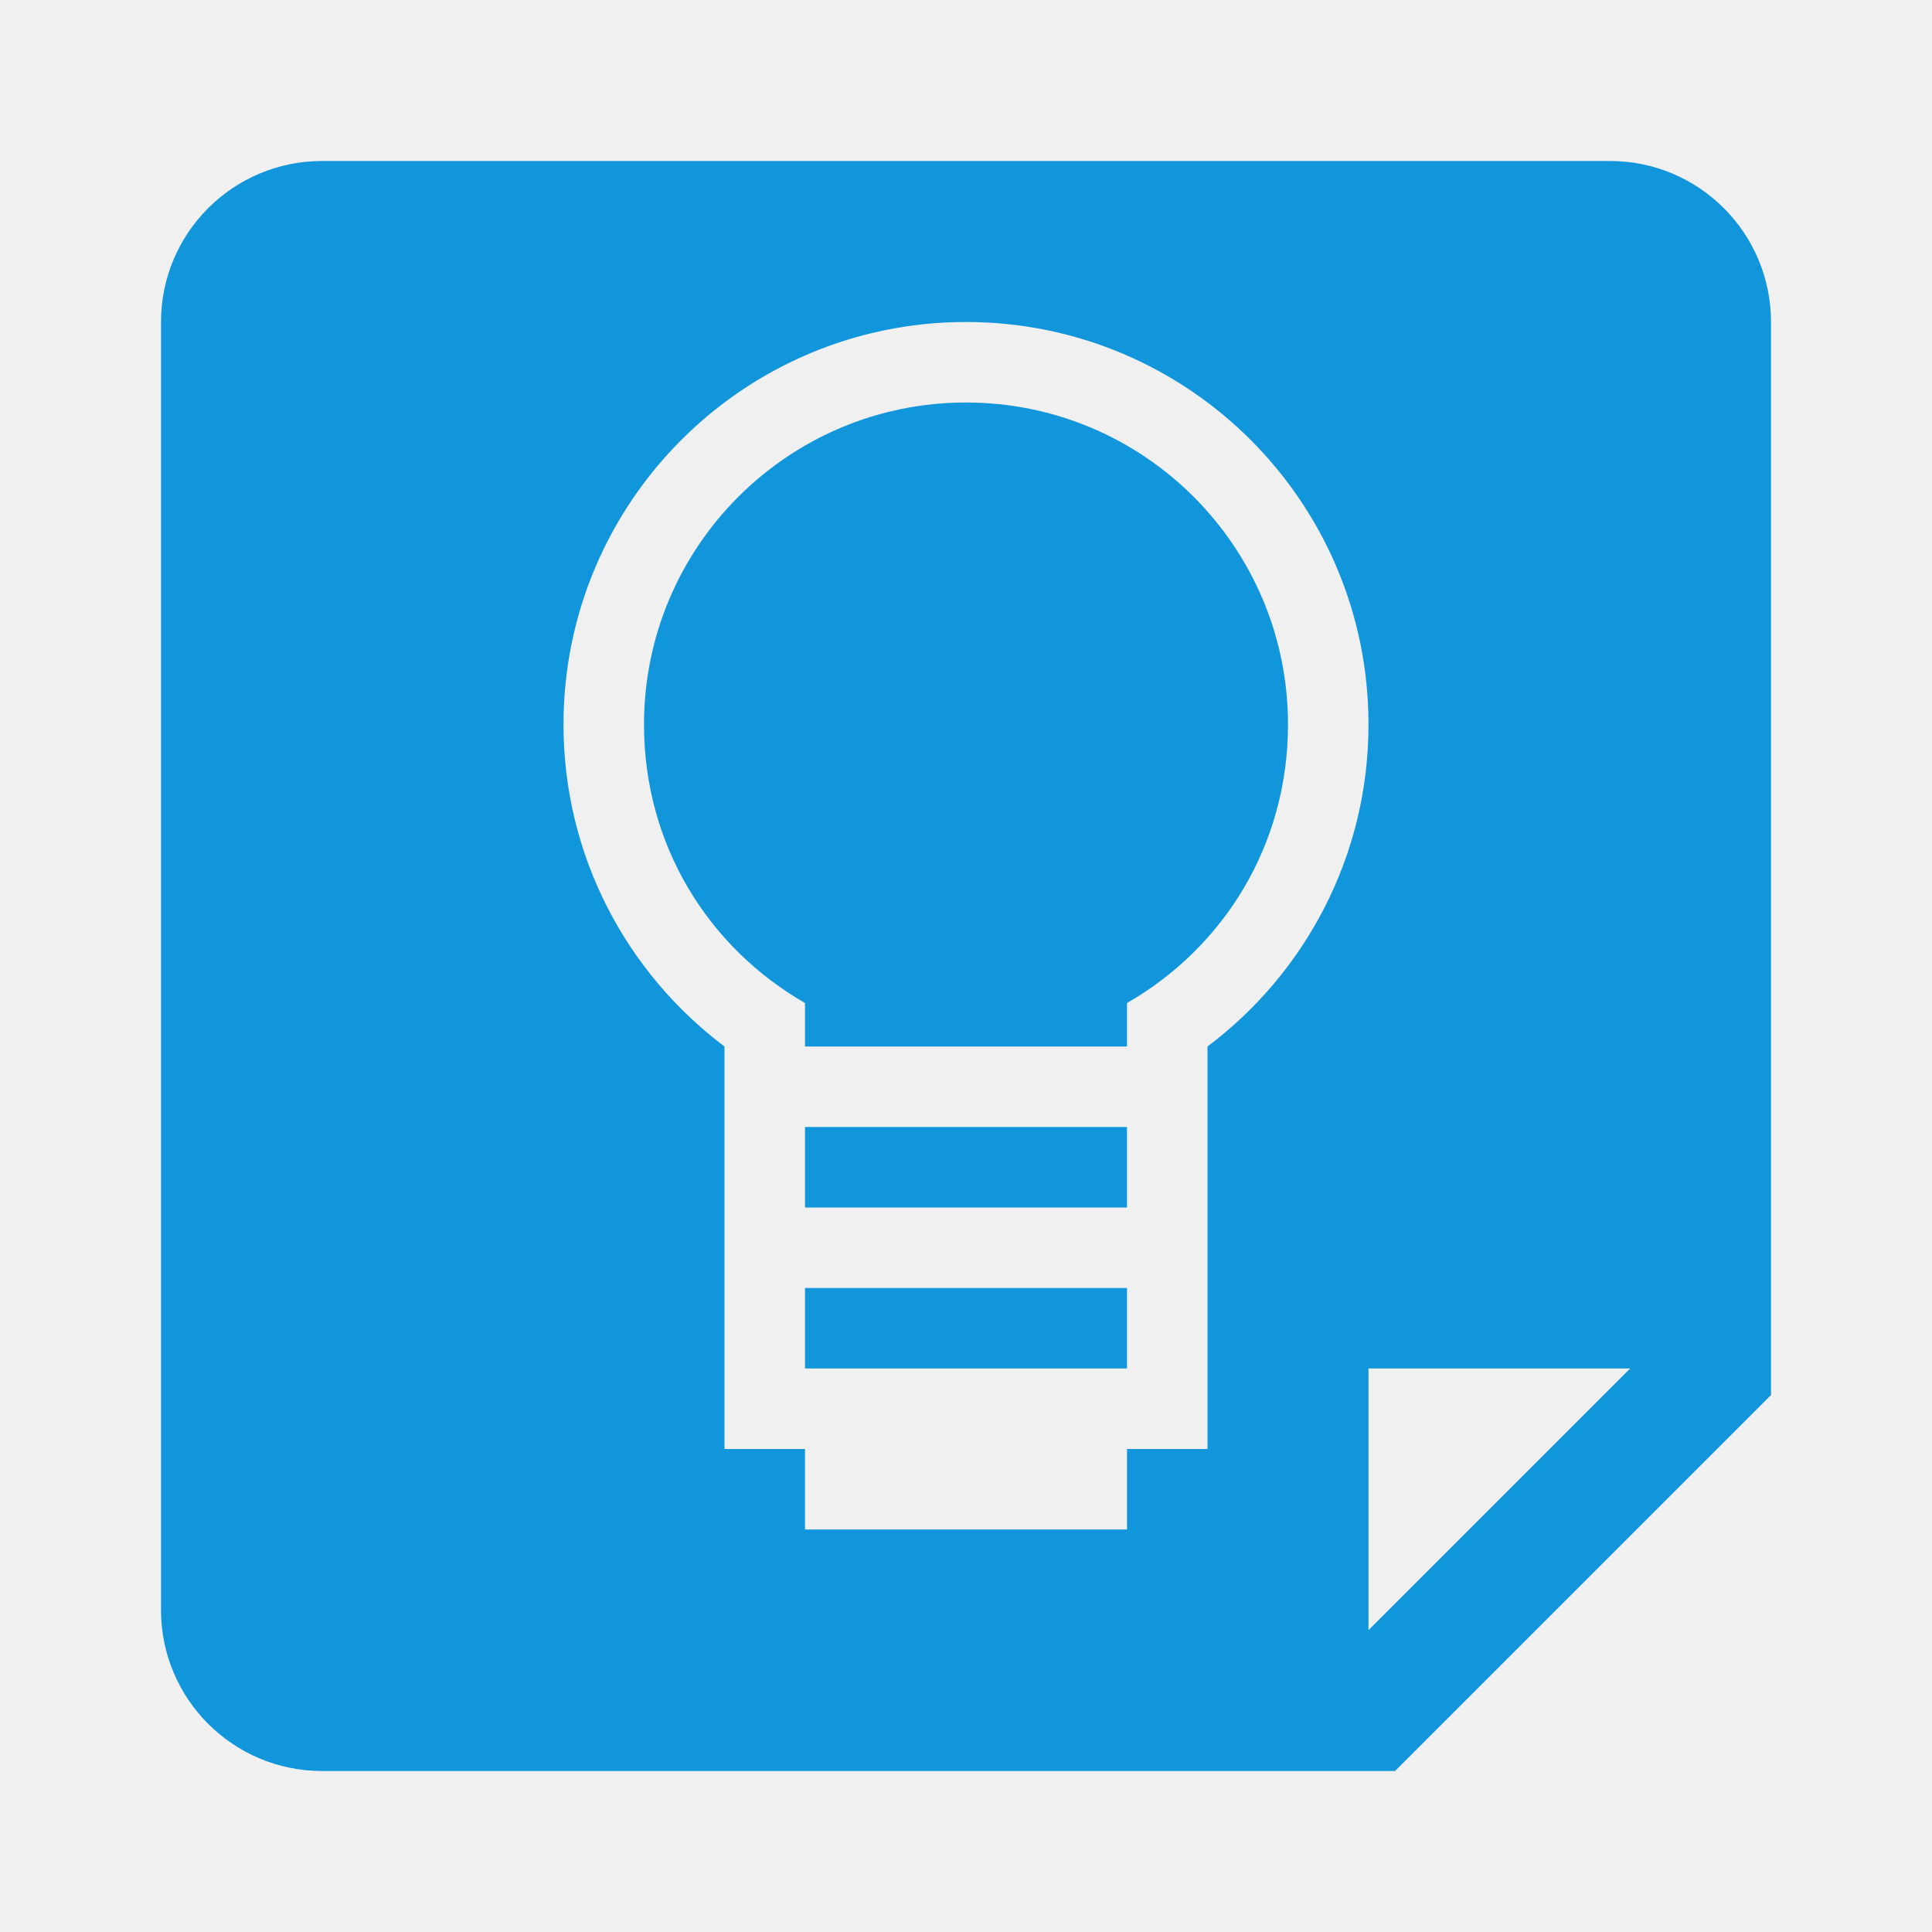
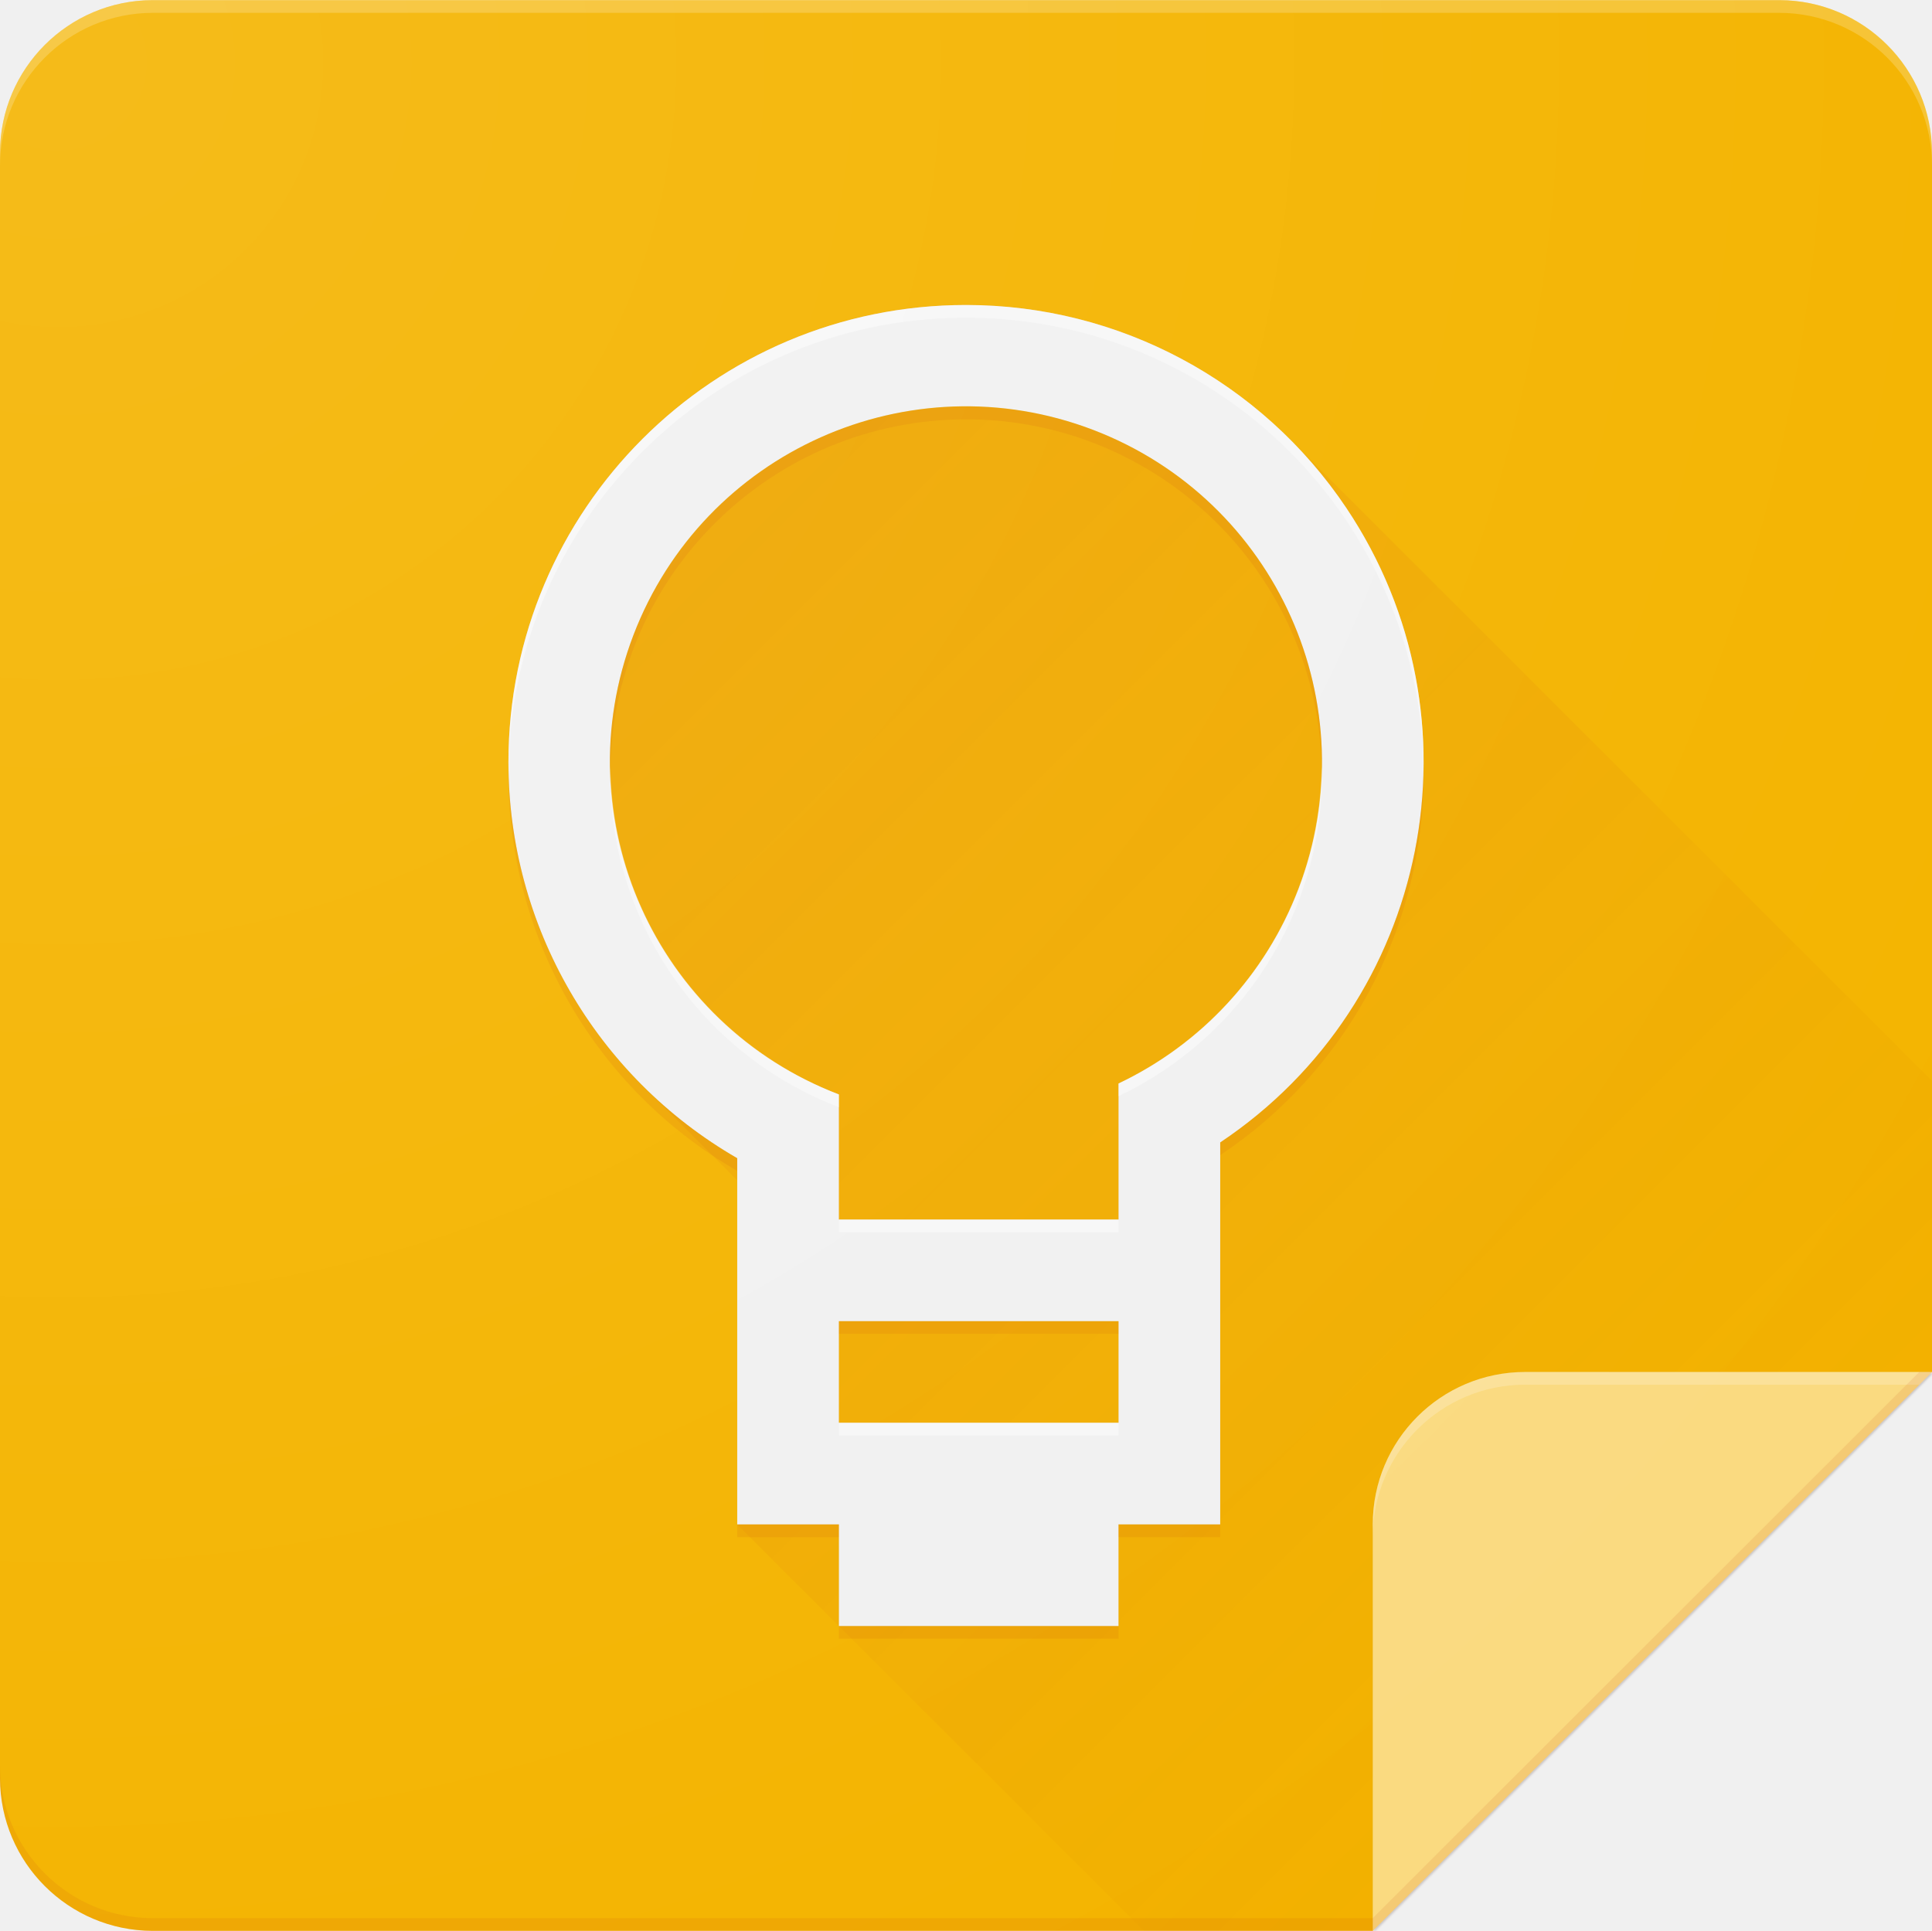
- <svg xmlns="http://www.w3.org/2000/svg" t="1687316559845" class="icon" viewBox="0 0 1024 1024" version="1.1" p-id="4133" width="150" height="150">
-   <path d="M170.667 85.333h682.667a85.333 85.333 0 0 1 85.333 85.333v568.747L739.413 938.667H170.667a85.333 85.333 0 0 1-85.333-85.333V170.667a85.333 85.333 0 0 1 85.333-85.333m554.667 640v138.667L864 725.333H725.333m-298.667 85.333h170.667v-42.667h42.667v-213.333c51.627-38.827 85.333-100.693 85.333-170.667a213.333 213.333 0 0 0-213.333-213.333 213.333 213.333 0 0 0-213.333 213.333c0 69.973 33.707 131.84 85.333 170.667v213.333h42.667v42.667m170.667-85.333h-170.667v-42.667h170.667v42.667m0-85.333h-170.667v-42.667h170.667v42.667M512 213.333a170.667 170.667 0 0 1 170.667 170.667c0 64-34.133 118.187-85.333 147.627V554.667h-170.667v-23.04C375.467 502.187 341.333 448 341.333 384a170.667 170.667 0 0 1 170.667-170.667z" fill="#1296db" p-id="4134" />
+ <svg xmlns="http://www.w3.org/2000/svg" enable-background="new 0 0 6596.059 6592.51" viewBox="0 0 6596.06 6592.51" width="2500" height="2499">
+   <filter id="b" height="192" width="192" x="-24" y="-24">
+     <feGaussianBlur in="SourceGraphic" result="blur" stdDeviation="4" />
+     <feOffset dx="4" dy="4" in="blur" result="offsetBlurredGraphic" />
+   </filter>
+   <linearGradient id="a" gradientTransform="matrix(1.2639 0 0 1.2632 -389.13 -3094.869)" gradientUnits="userSpaceOnUse" x1="1975.772" x2="4798.552" y1="4033.584" y2="6856.364">
+     <stop offset="0" stop-color="#bf360c" stop-opacity=".1" />
+     <stop offset="1" stop-color="#bf360c" stop-opacity=".02" />
+   </linearGradient>
+   <radialGradient id="c" cx="465.316" cy="2618.032" gradientTransform="matrix(1.2639 0 0 1.2632 -389.13 -3094.869)" gradientUnits="userSpaceOnUse" r="6080.553">
+     <stop offset="0" stop-color="#fff" stop-opacity=".1" />
+     <stop offset="1" stop-color="#fff" stop-opacity="0" />
+   </radialGradient>
+   <path d="M4686.673 6592.51H520.742C233.493 6591.67.841 6359.143 0 6072.048V520.461C.841 233.367 233.493.84 520.742 0h5554.576c287.249.84 519.901 233.367 520.742 520.461v4163.69l-1128.273 780.692z" fill="#f4b400" />
+   <path d="M2194.058 1496.728c-610.435 609.131-611.226 1597.517-1.768 2207.623l.9.9 323.728 324.421v1174.941L3905.561 6592.51h781.113l1909.385-1908.358v-993.648L4402.87 1498.495c-609.459-610.106-1598.378-610.897-2208.812-1.767z" fill="url(#a)" />
+   <path d="M4686.673 6592.51V5204.613c-.079-287.364 232.936-520.382 520.455-520.461h1388.931z" fill="#3e2723" filter="url(#b)" opacity=".2" />
+   <path d="M4686.673 6592.51V5204.613c-.079-287.364 232.936-520.382 520.455-520.461h1388.931z" fill="#fada80" />
+   <path d="M5207.128 4684.152c-287.519.079-520.534 233.097-520.454 520.461v43.084c.079-287.364 233.223-520.253 520.741-520.174h1345.249l43.395-43.372H5207.415l-.287.001z" fill="#fff" fill-opacity=".2" />
+   <path d="M3298.03 1040.923c-862.688-.105-1562.119 698.781-1562.224 1561.005-.068 557.867 297.704 1073.377 781.112 1352.277v1250.408h347.161v346.975h954.693v-346.975h347.161V3900.424c717.367-479.021 910.376-1448.572 431.097-2165.553-289.867-433.629-777.216-693.979-1299-693.948zm520.741 3816.716h-954.693v-346.974h954.693zm0-1158.46v464.512h-954.693v-427.212c-627.01-239.395-941.129-941.48-701.605-1568.153 239.523-626.672 941.987-940.622 1568.997-701.228s941.129 941.48 701.605 1568.153c-111.638 292.082-331.671 529.889-614.304 663.928z" fill="#3e2723" opacity=".1" />
+   <path d="M3298.03 1040.923c-862.688-.105-1562.119 698.781-1562.224 1561.005-.068 557.867 297.704 1073.377 781.112 1352.277v1250.408h347.161v346.975h954.693v-346.975h347.161V3900.424c717.367-479.021 910.376-1448.572 431.097-2165.553-289.867-433.629-777.216-693.979-1299-693.948zm520.741 3816.716h-954.693v-346.974h954.693zm0-1158.46v464.512h-954.693v-427.212c-627.01-239.395-941.129-941.48-701.605-1568.153 239.523-626.672 941.987-940.622 1568.997-701.228s941.129 941.48 701.605 1568.153c-111.638 292.082-331.671 529.889-614.304 663.928z" fill="#f1f1f1" />
+   <path d="M2864.078 4901.011h954.693v-43.372h-954.693zm0-693.949h954.693v-43.372h-954.693zm0-470.583c-463.972-177.963-772.916-620.179-780.245-1116.823 0 8.674-.868 17.349-.868 26.457.711 503.105 311.166 953.885 781.112 1134.172v-43.806zm954.693-37.3v43.372c423.652-201.276 693.797-628.044 694.322-1096.872 0-8.674-.434-16.915-.868-25.589-6.843 462.284-275.667 880.604-693.454 1079.089zM3298.03 1040.923c-862.764.069-1562.156 699.084-1562.224 1561.384 0 6.072.434 12.144.434 18.65 13.526-862.087 723.726-1549.988 1586.277-1536.47 843.655 13.222 1524.309 693.699 1537.304 1536.903 0-6.506.434-12.578.434-19.084-.07-862.299-699.461-1561.314-1562.225-1561.383z" fill="#fff" fill-opacity=".4" />
+   <path d="M2516.917 3954.205c-477.437-275.544-774.145-782.265-780.678-1333.248 0 8.241-.434 16.481-.434 24.722-.21 557.806 297.619 1073.27 781.112 1351.898zm347.161 599.832h954.693v-43.372h-954.693zm433.952-3122.768c660.686.729 1199.871 528.645 1214.196 1188.821 0-6.072.868-11.71.868-17.783 0-670.7-544.002-1214.41-1215.063-1214.41s-1215.064 543.71-1215.064 1214.41c0 5.638.434 11.277.868 16.915 14.7-659.874 553.802-1187.324 1214.195-1187.953zm520.741 3816.716h347.161v-43.372h-347.161zM4859.82 2621.39c-5.779 514.709-265.458 993.371-693.888 1279.034v43.372c434.085-289.424 694.654-776.588 694.322-1298.117 0-8.241-.434-16.048-.434-24.289zM2864.078 5204.613h-347.161v43.372h347.161zm0 390.346h954.693v-43.372h-954.693z" fill="#bf360c" fill-opacity=".1" />
+   <path d="M6075.317 0H520.742C233.493.84.841 233.367 0 520.461v43.372C.841 276.739 233.493 44.212 520.742 43.372h5554.576c287.249.84 519.901 233.367 520.742 520.461v-43.372C6595.219 233.367 6362.566.84 6075.317 0z" fill="#fff" fill-opacity=".2" />
+   <path d="M520.742 6549.138C233.493 6548.298.841 6315.771 0 6028.677v43.372c.841 287.095 233.493 519.622 520.742 520.461h4165.932L6596.06 4684.152h-43.395L4686.673 6549.138z" fill="#bf360c" fill-opacity=".1" />
+   <path d="M4686.673 6592.51H520.742C233.493 6591.67.841 6359.143 0 6072.048V520.461C.841 233.367 233.493.84 520.742 0h5554.576c287.249.84 519.901 233.367 520.742 520.461v4163.69z" fill="url(#c)" />
</svg>
